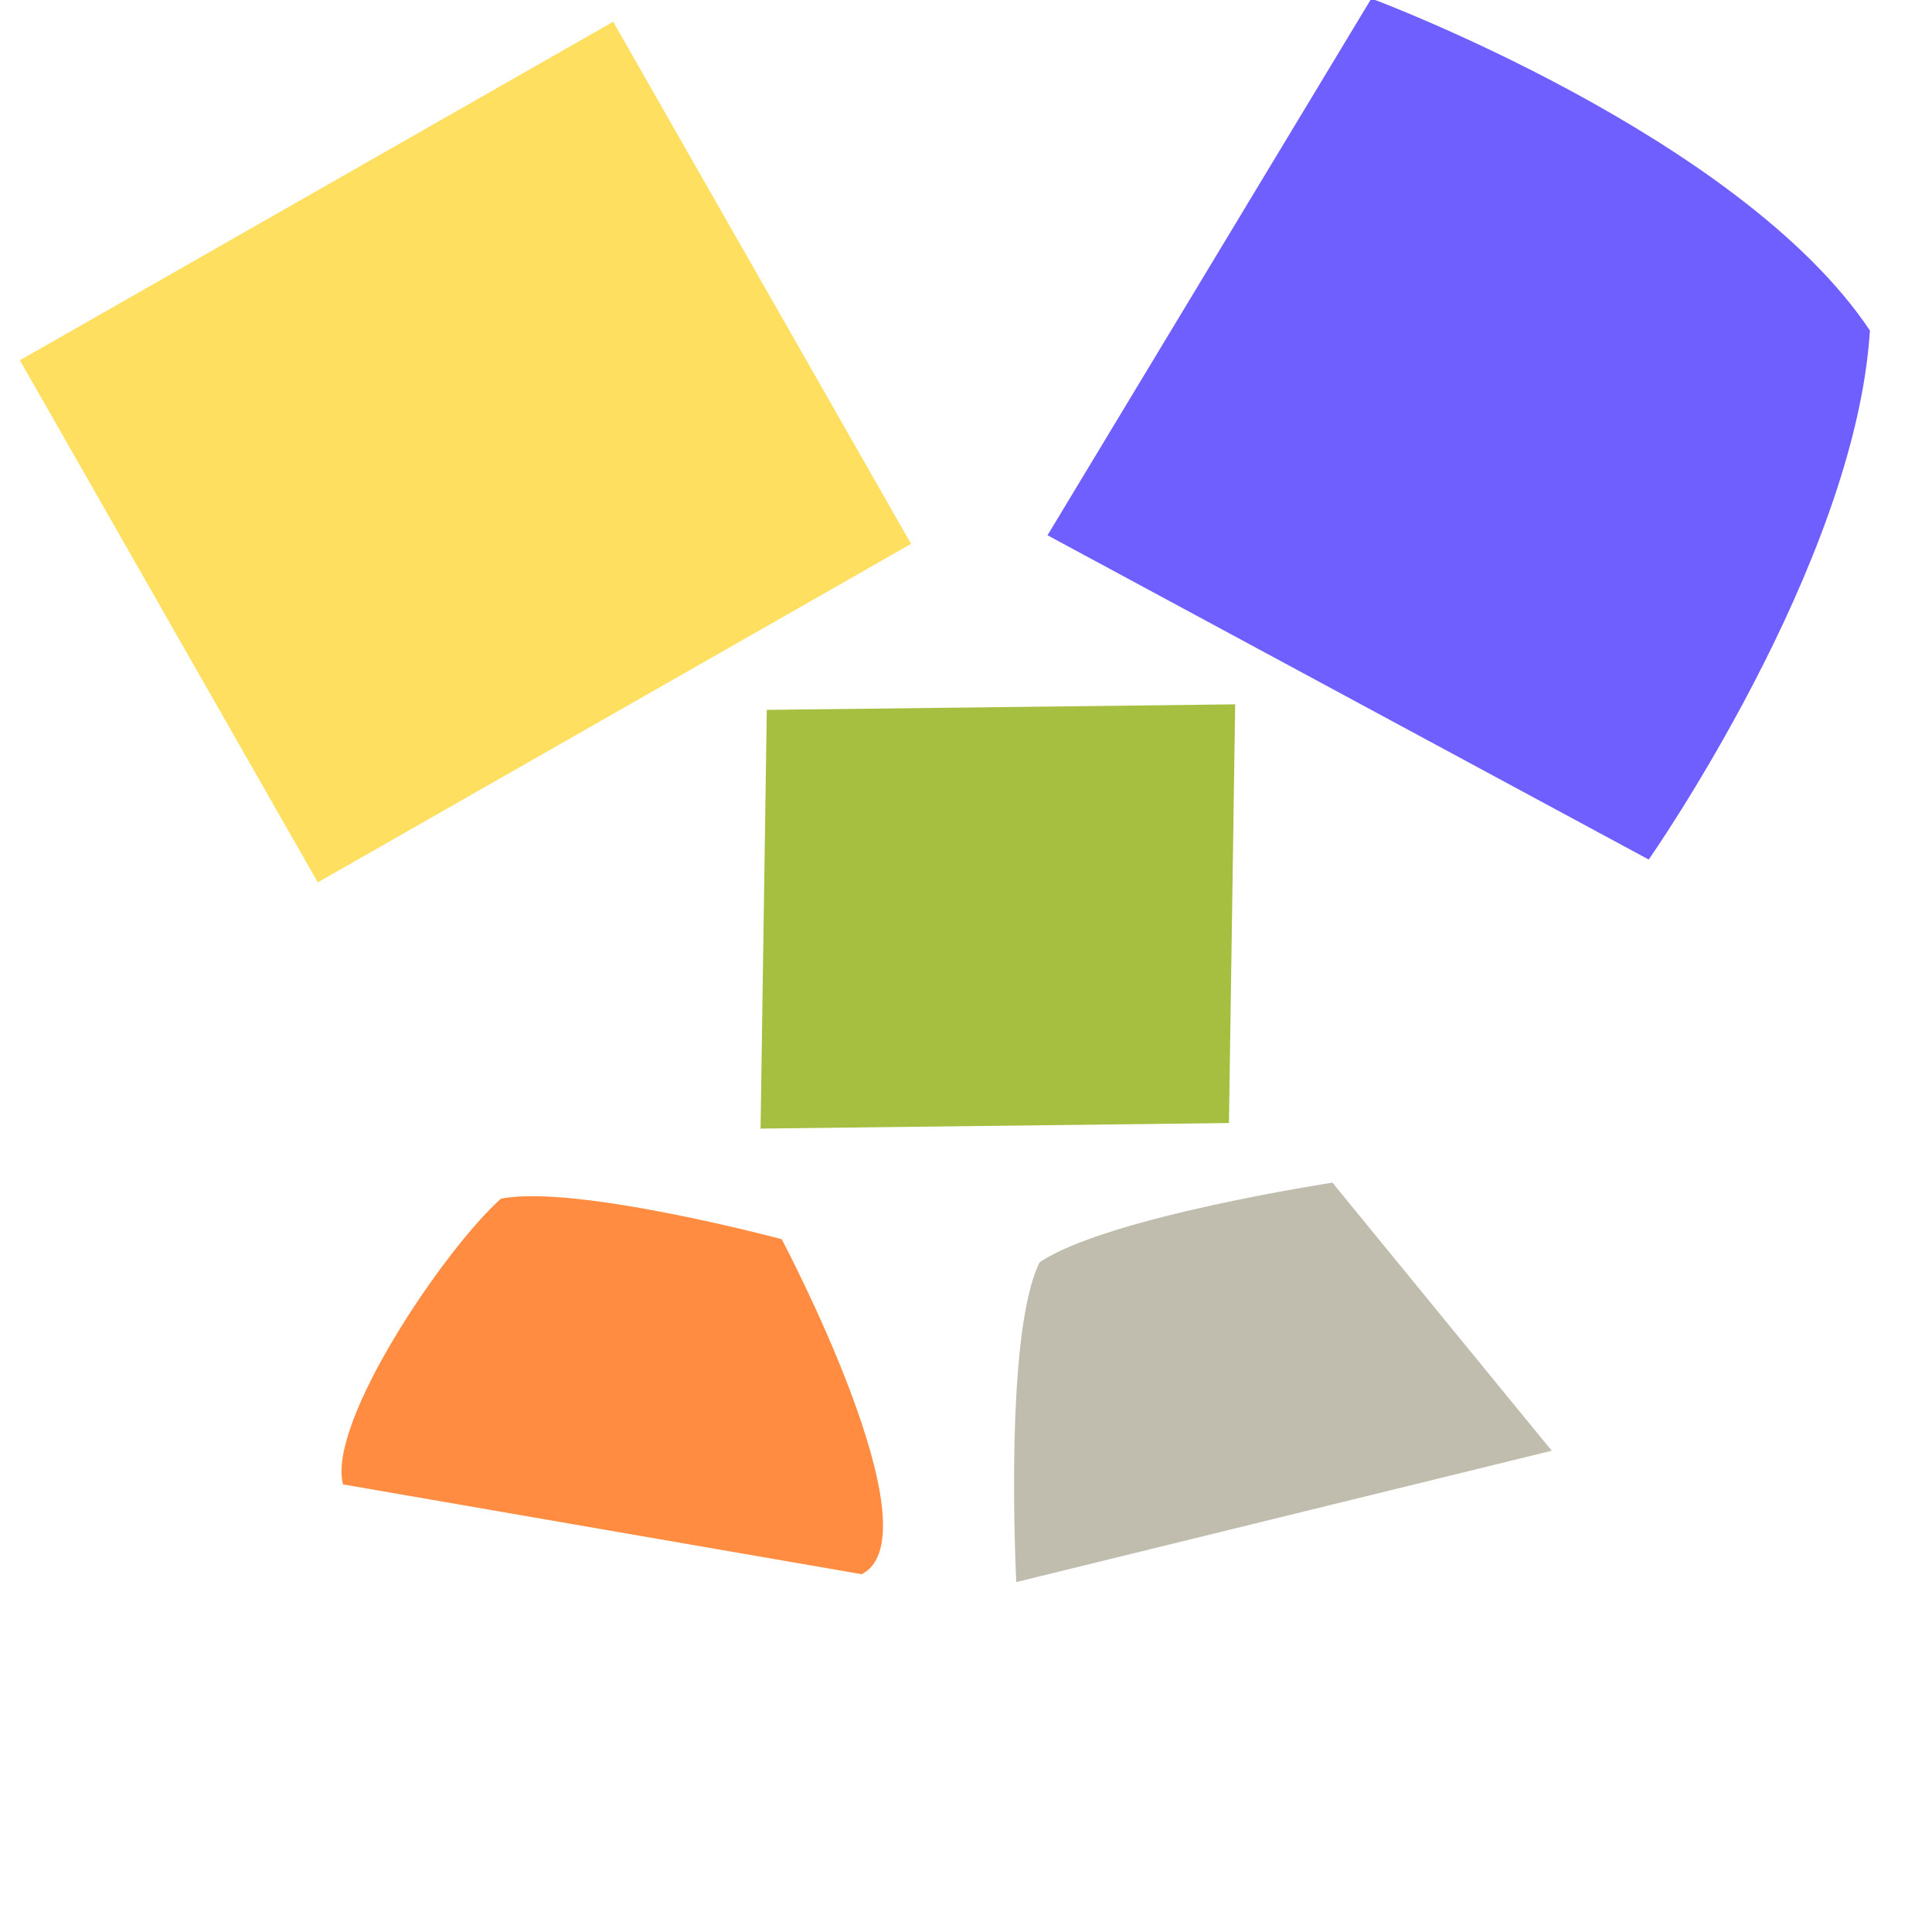
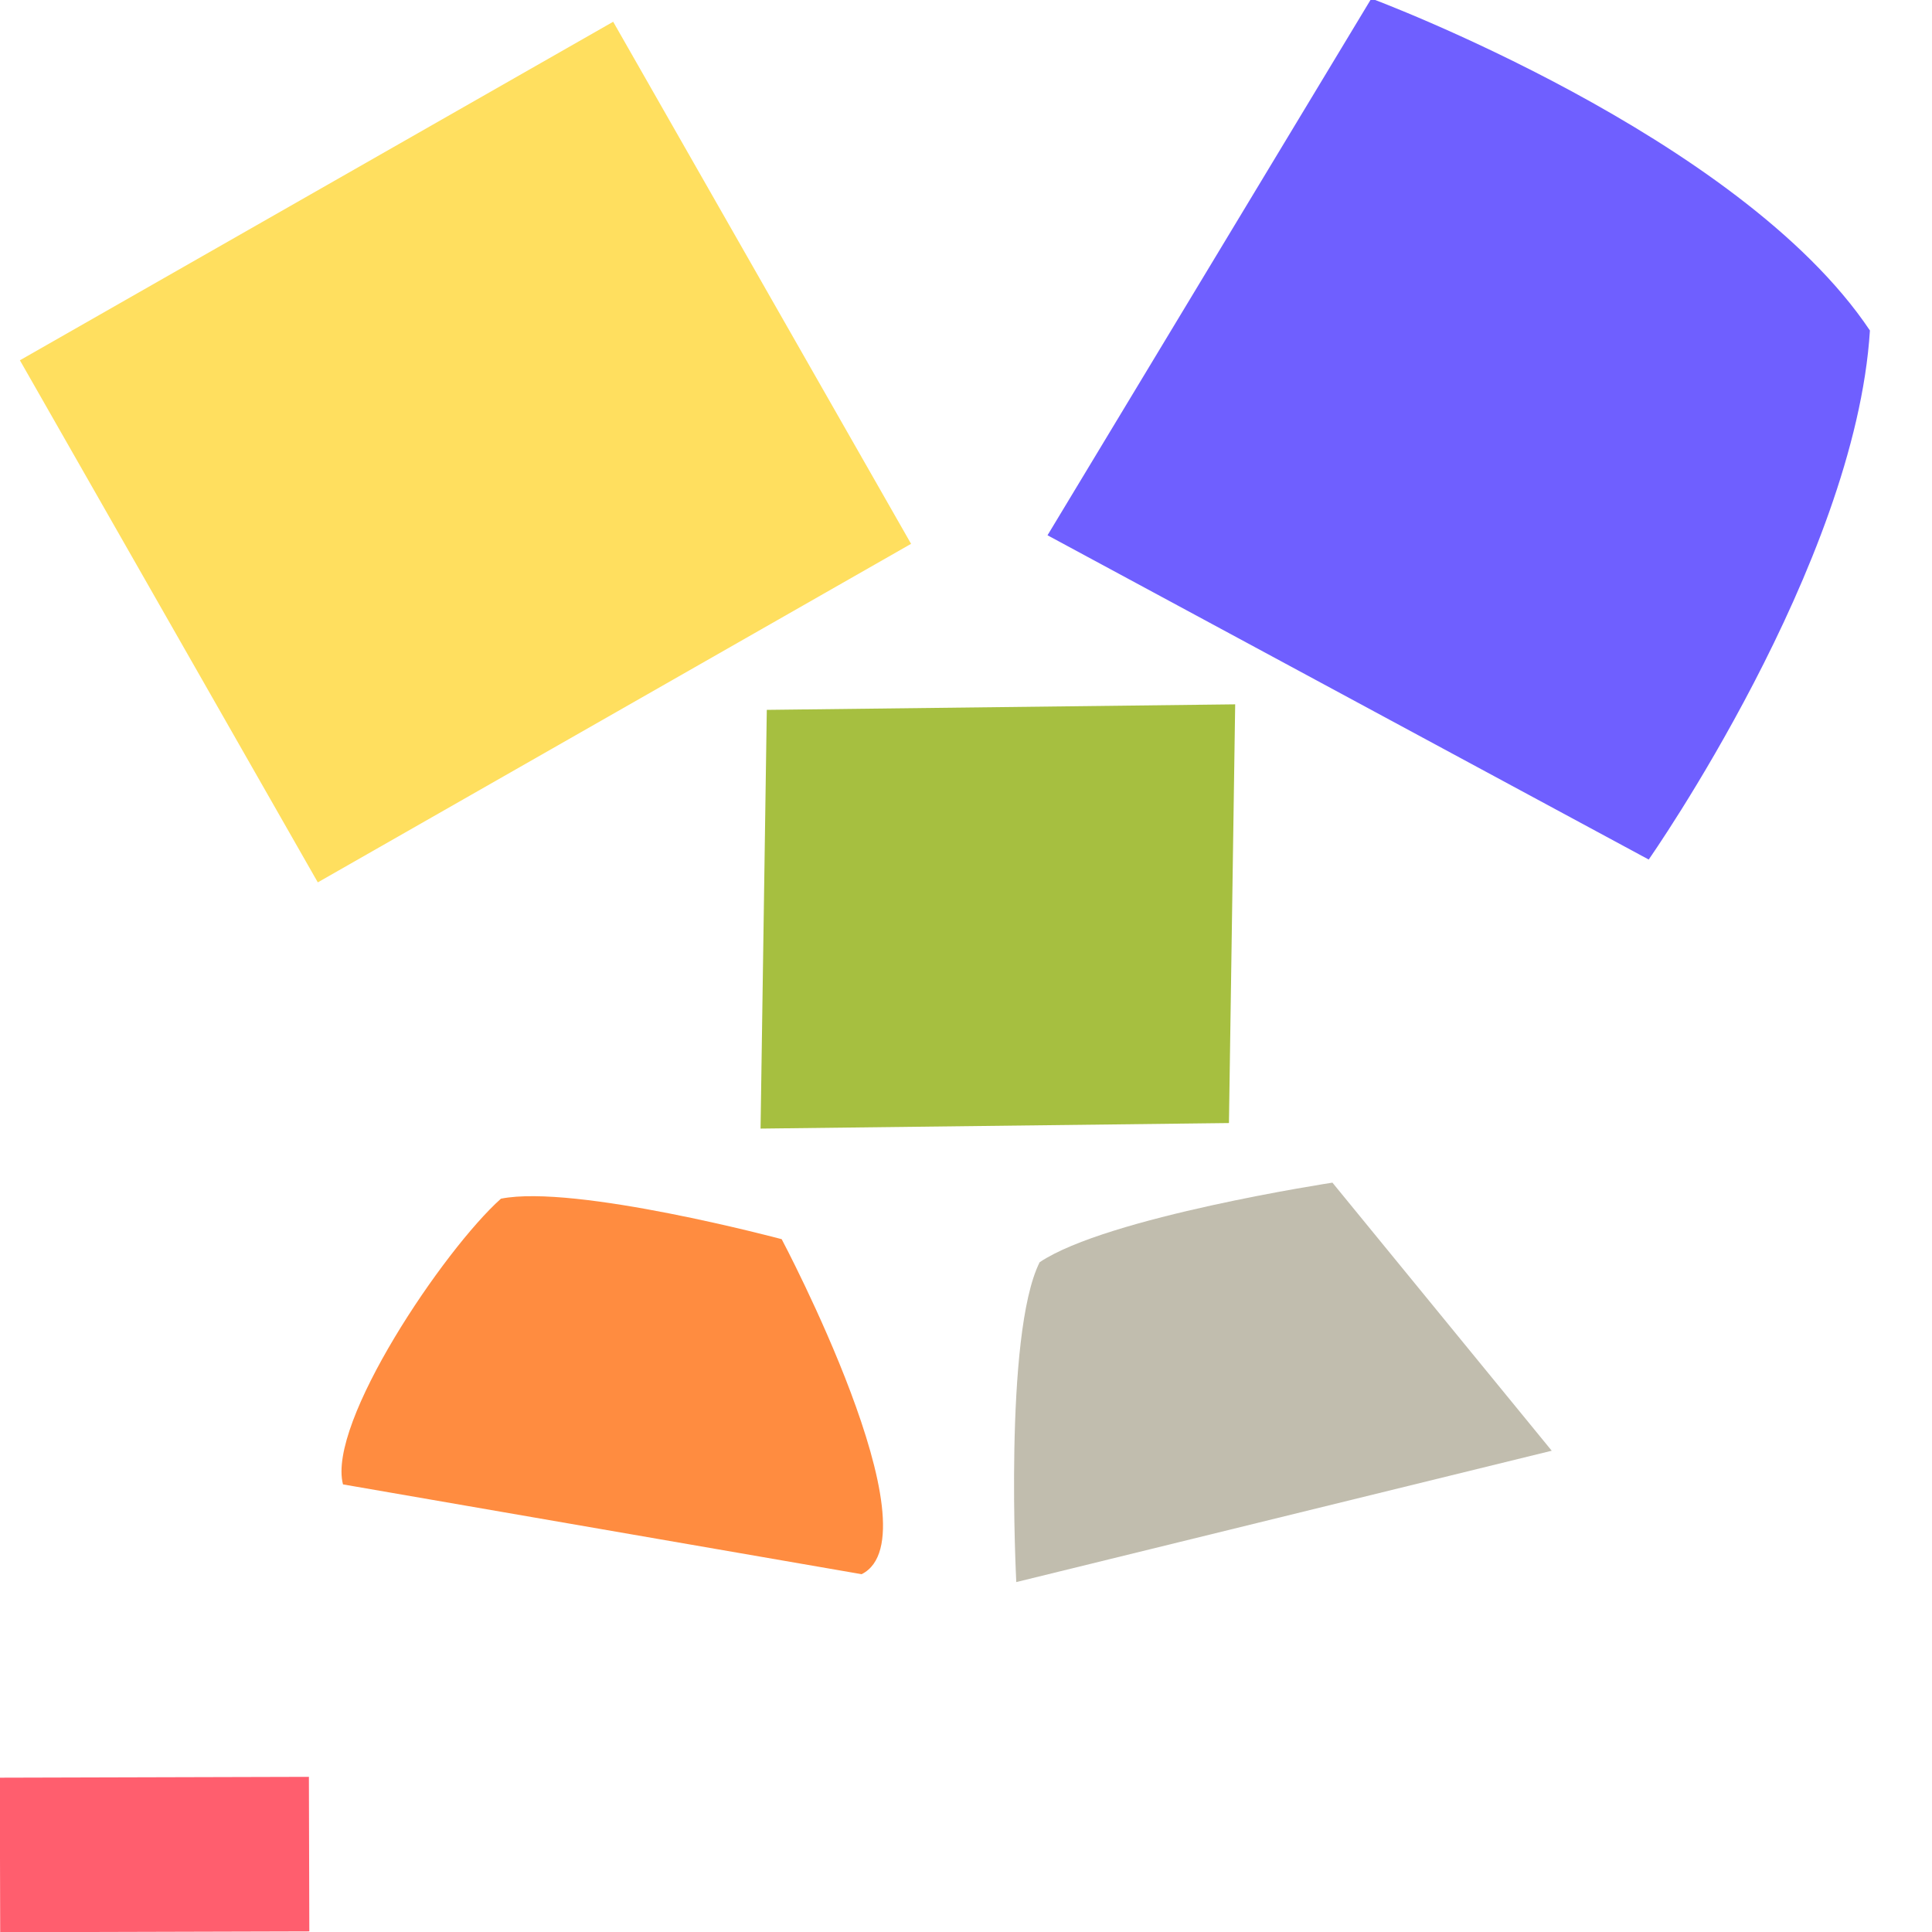
<svg xmlns="http://www.w3.org/2000/svg" viewBox="0 0 500 500" version="1.1" id="test_control_svg">
+   <path style="opacity: 0.75; fill-opacity: 1; stroke: none; fill: rgb(255, 40, 62);" d="M 0.0 460.0 L 80.00 460.0 L 80.00 500.0 L 0.0 500.0 Z" id="path-1" transform="matrix(0.999996, -0.002717, 0.002717, 0.999996, -1.306254, 0.06501)" />
+   <path style="opacity: 0.75; fill-opacity: 1; stroke: none; fill: rgb(255, 40, 62);" d="M 500.0 -80.0 L 540.0 -80.0 L 540.0 0.0 L 500.0 0.0 Z" id="path-2" transform="matrix(0.999996, -0.002717, 0.002717, 0.999996, 0.05364, 1.421654)" />
  <path style="opacity:0.75;fill:#ffd42a;fill-opacity:1;stroke:none" d="M 5.149,93.242 158.689,5.629 235.786,140.744 82.247,228.356" id="shape_open_path" />
  <path id="shape_closed_path" d="m 198.447,183.714 121.218,-1.433 -1.614,108.363 -121.218,1.433 z" style="opacity:0.75;fill:#88aa00;fill-opacity:1;stroke:none;stroke-width:0.691" />
  <path style="opacity:0.75;fill:#3f29ff;fill-opacity:1;stroke:none" d="m 354.905,-0.38 c 0,0 95.242,35.393 129.028,85.911 -3.782,60.641 -57.248,136.917 -57.248,136.917 L 271.096,138.529 Z" id="shape_closed_path_with_controlled_node" />
  <path id="shape_open_path_with_all_controlled_nodes" d="m 88.766,384.16 c -4.155,-15.951 26.146,-60.782 40.876,-73.941 19.174,-3.822 72.657,10.479 72.657,10.479 0,0 40.705,76.733 20.688,86.702" style="opacity:0.75;fill:#ff6600;fill-opacity:1;stroke:none;stroke-width:0.584" />
  <path style="opacity:0.75;fill:#aca793;fill-opacity:1;stroke:none;stroke-width:0.359" d="m 263.014,409.44 c 0,0 -3.346,-64.016 6.046,-82.774 17.423,-11.72 75.772,-20.597 75.772,-20.597 l 56.754,69.378" id="shape_open_path_with_last_uncontrolled_node" />
</svg>
